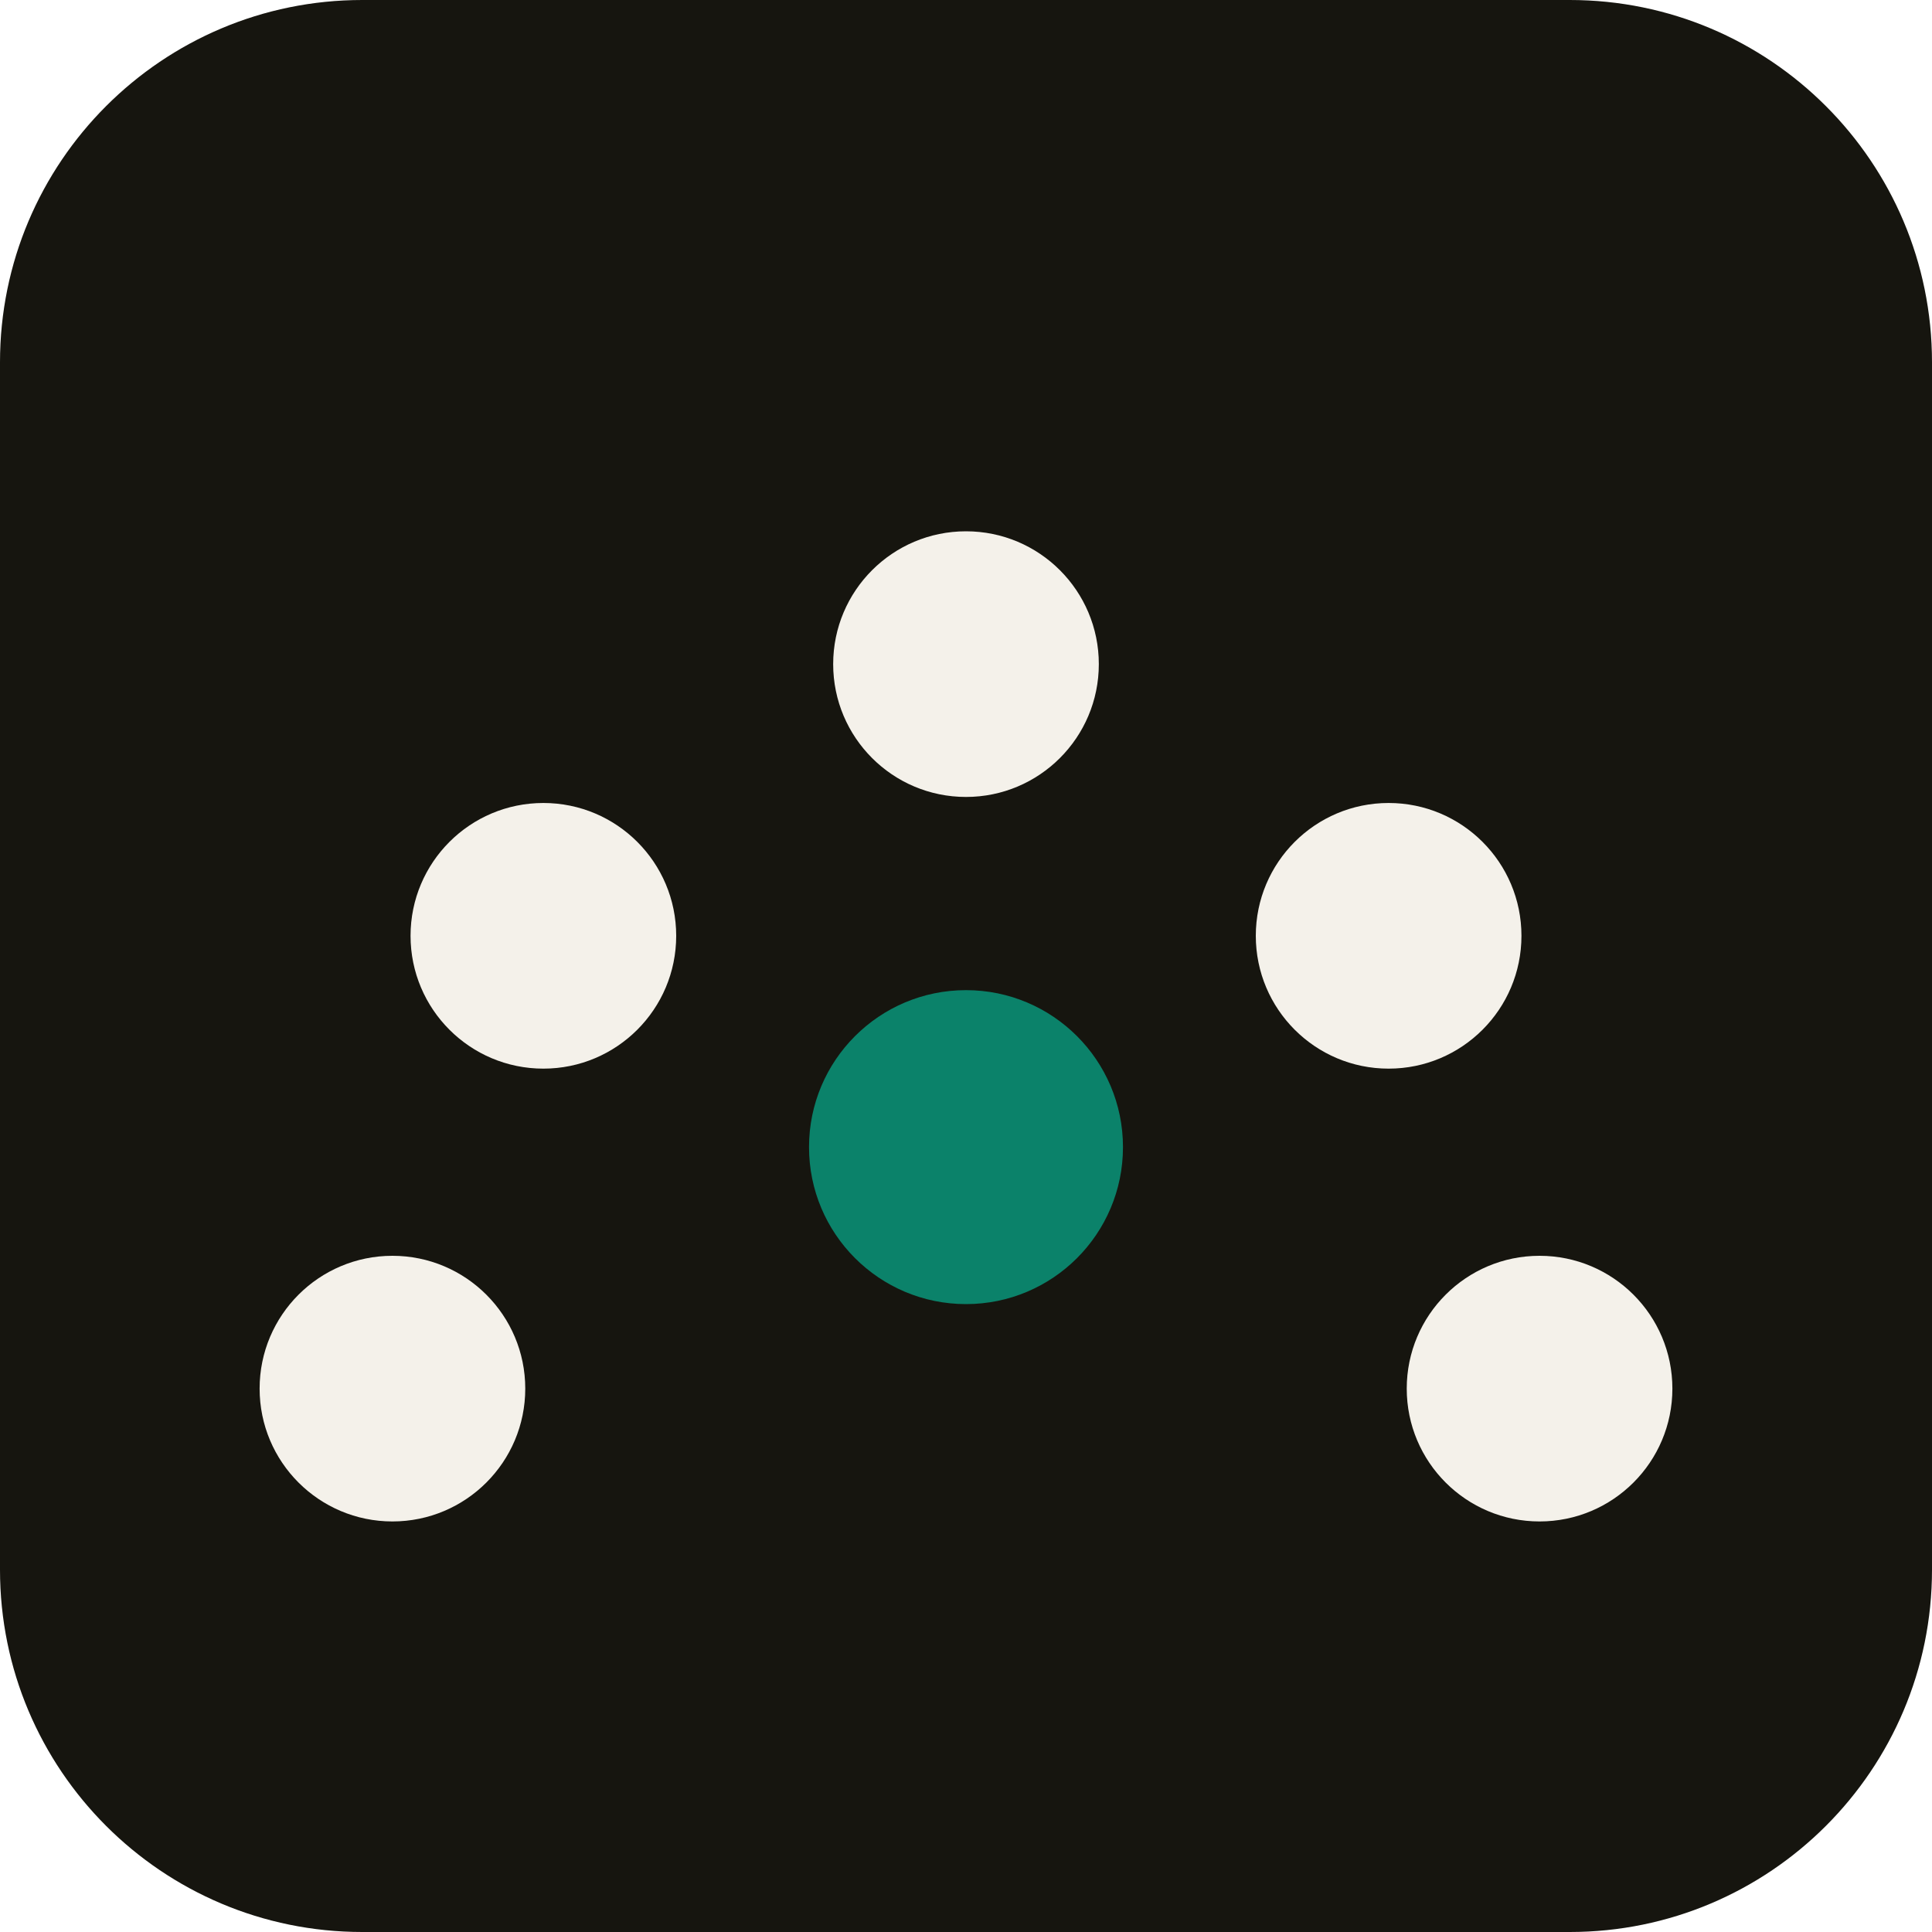
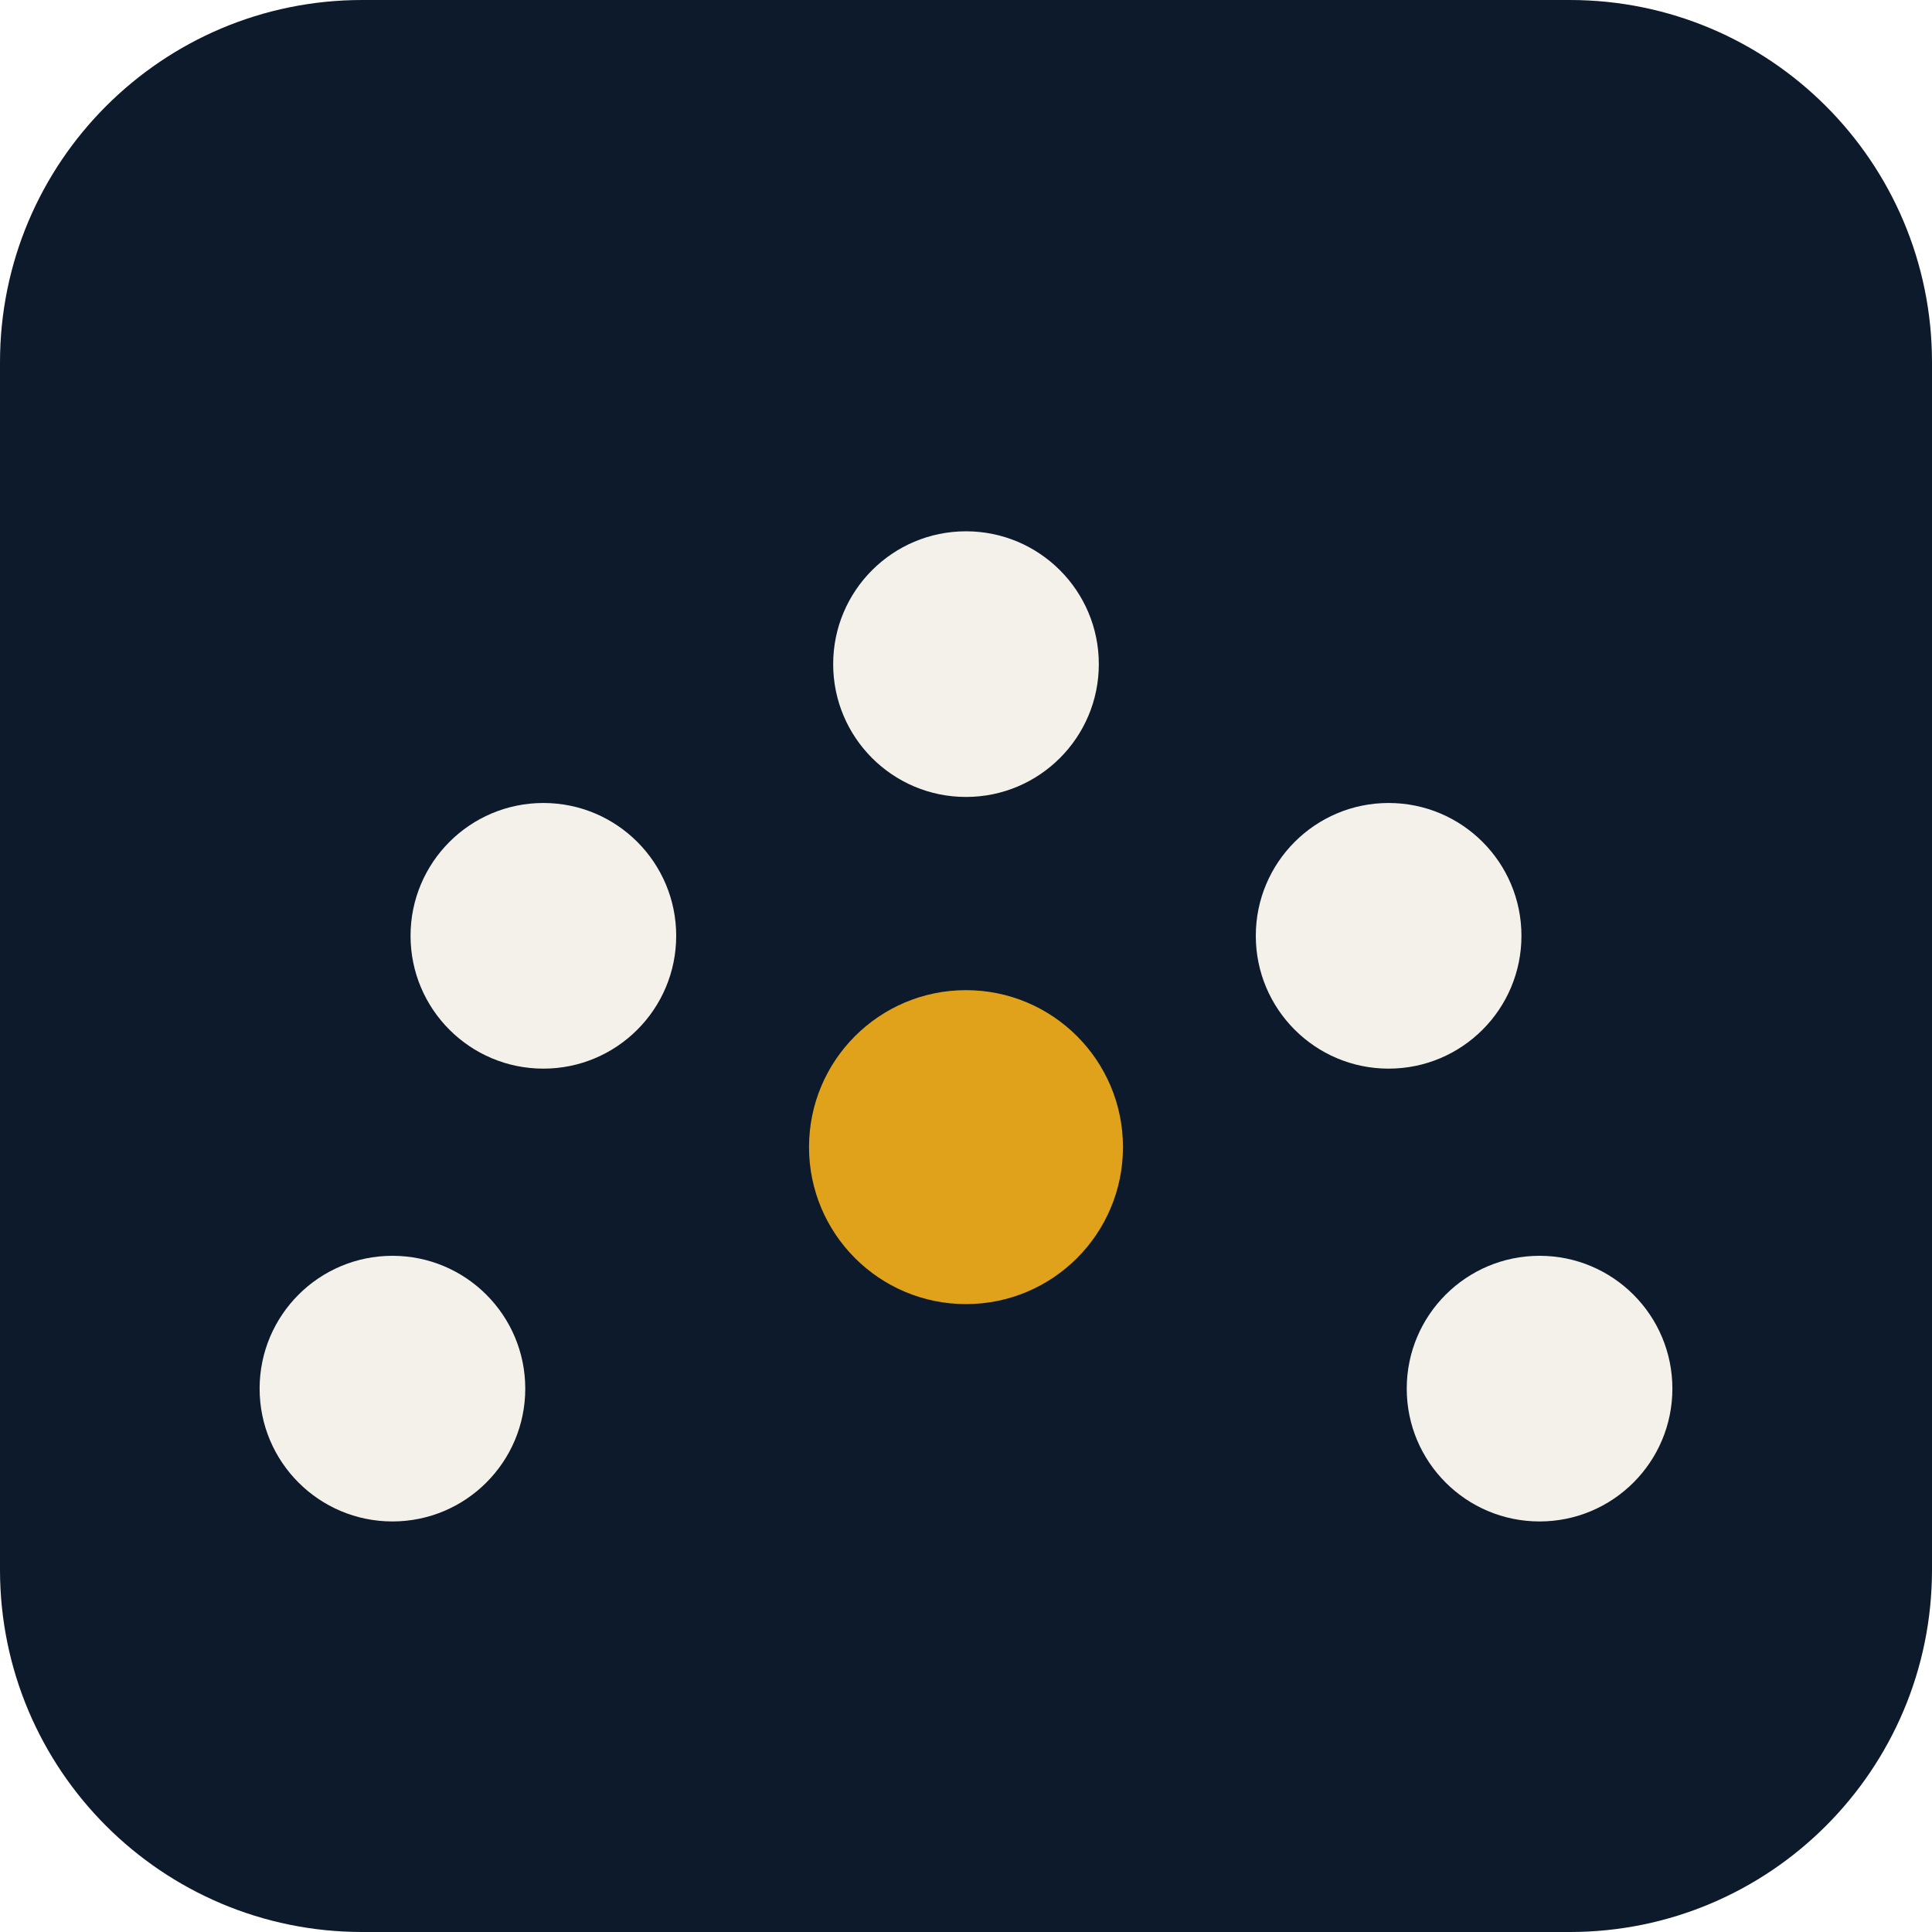
<svg xmlns="http://www.w3.org/2000/svg" viewBox="0 0 32 32">
-   <rect width="32" height="32" rx="6" fill="#16150f" />
+   <rect width="32" height="32" rx="6" fill="#0c1a2c" />
  <g fill="#f4f1ea">
    <circle cx="6.5" cy="23" r="2.2" />
    <circle cx="9" cy="15.5" r="2.2" />
    <circle cx="16" cy="11" r="2.2" />
    <circle cx="23" cy="15.5" r="2.2" />
    <circle cx="25.5" cy="23" r="2.2" />
  </g>
-   <circle cx="16" cy="19" r="2.6" fill="#0b826a" />
+   <circle cx="16" cy="19" r="2.6" fill="#e0a21b" />
</svg>
